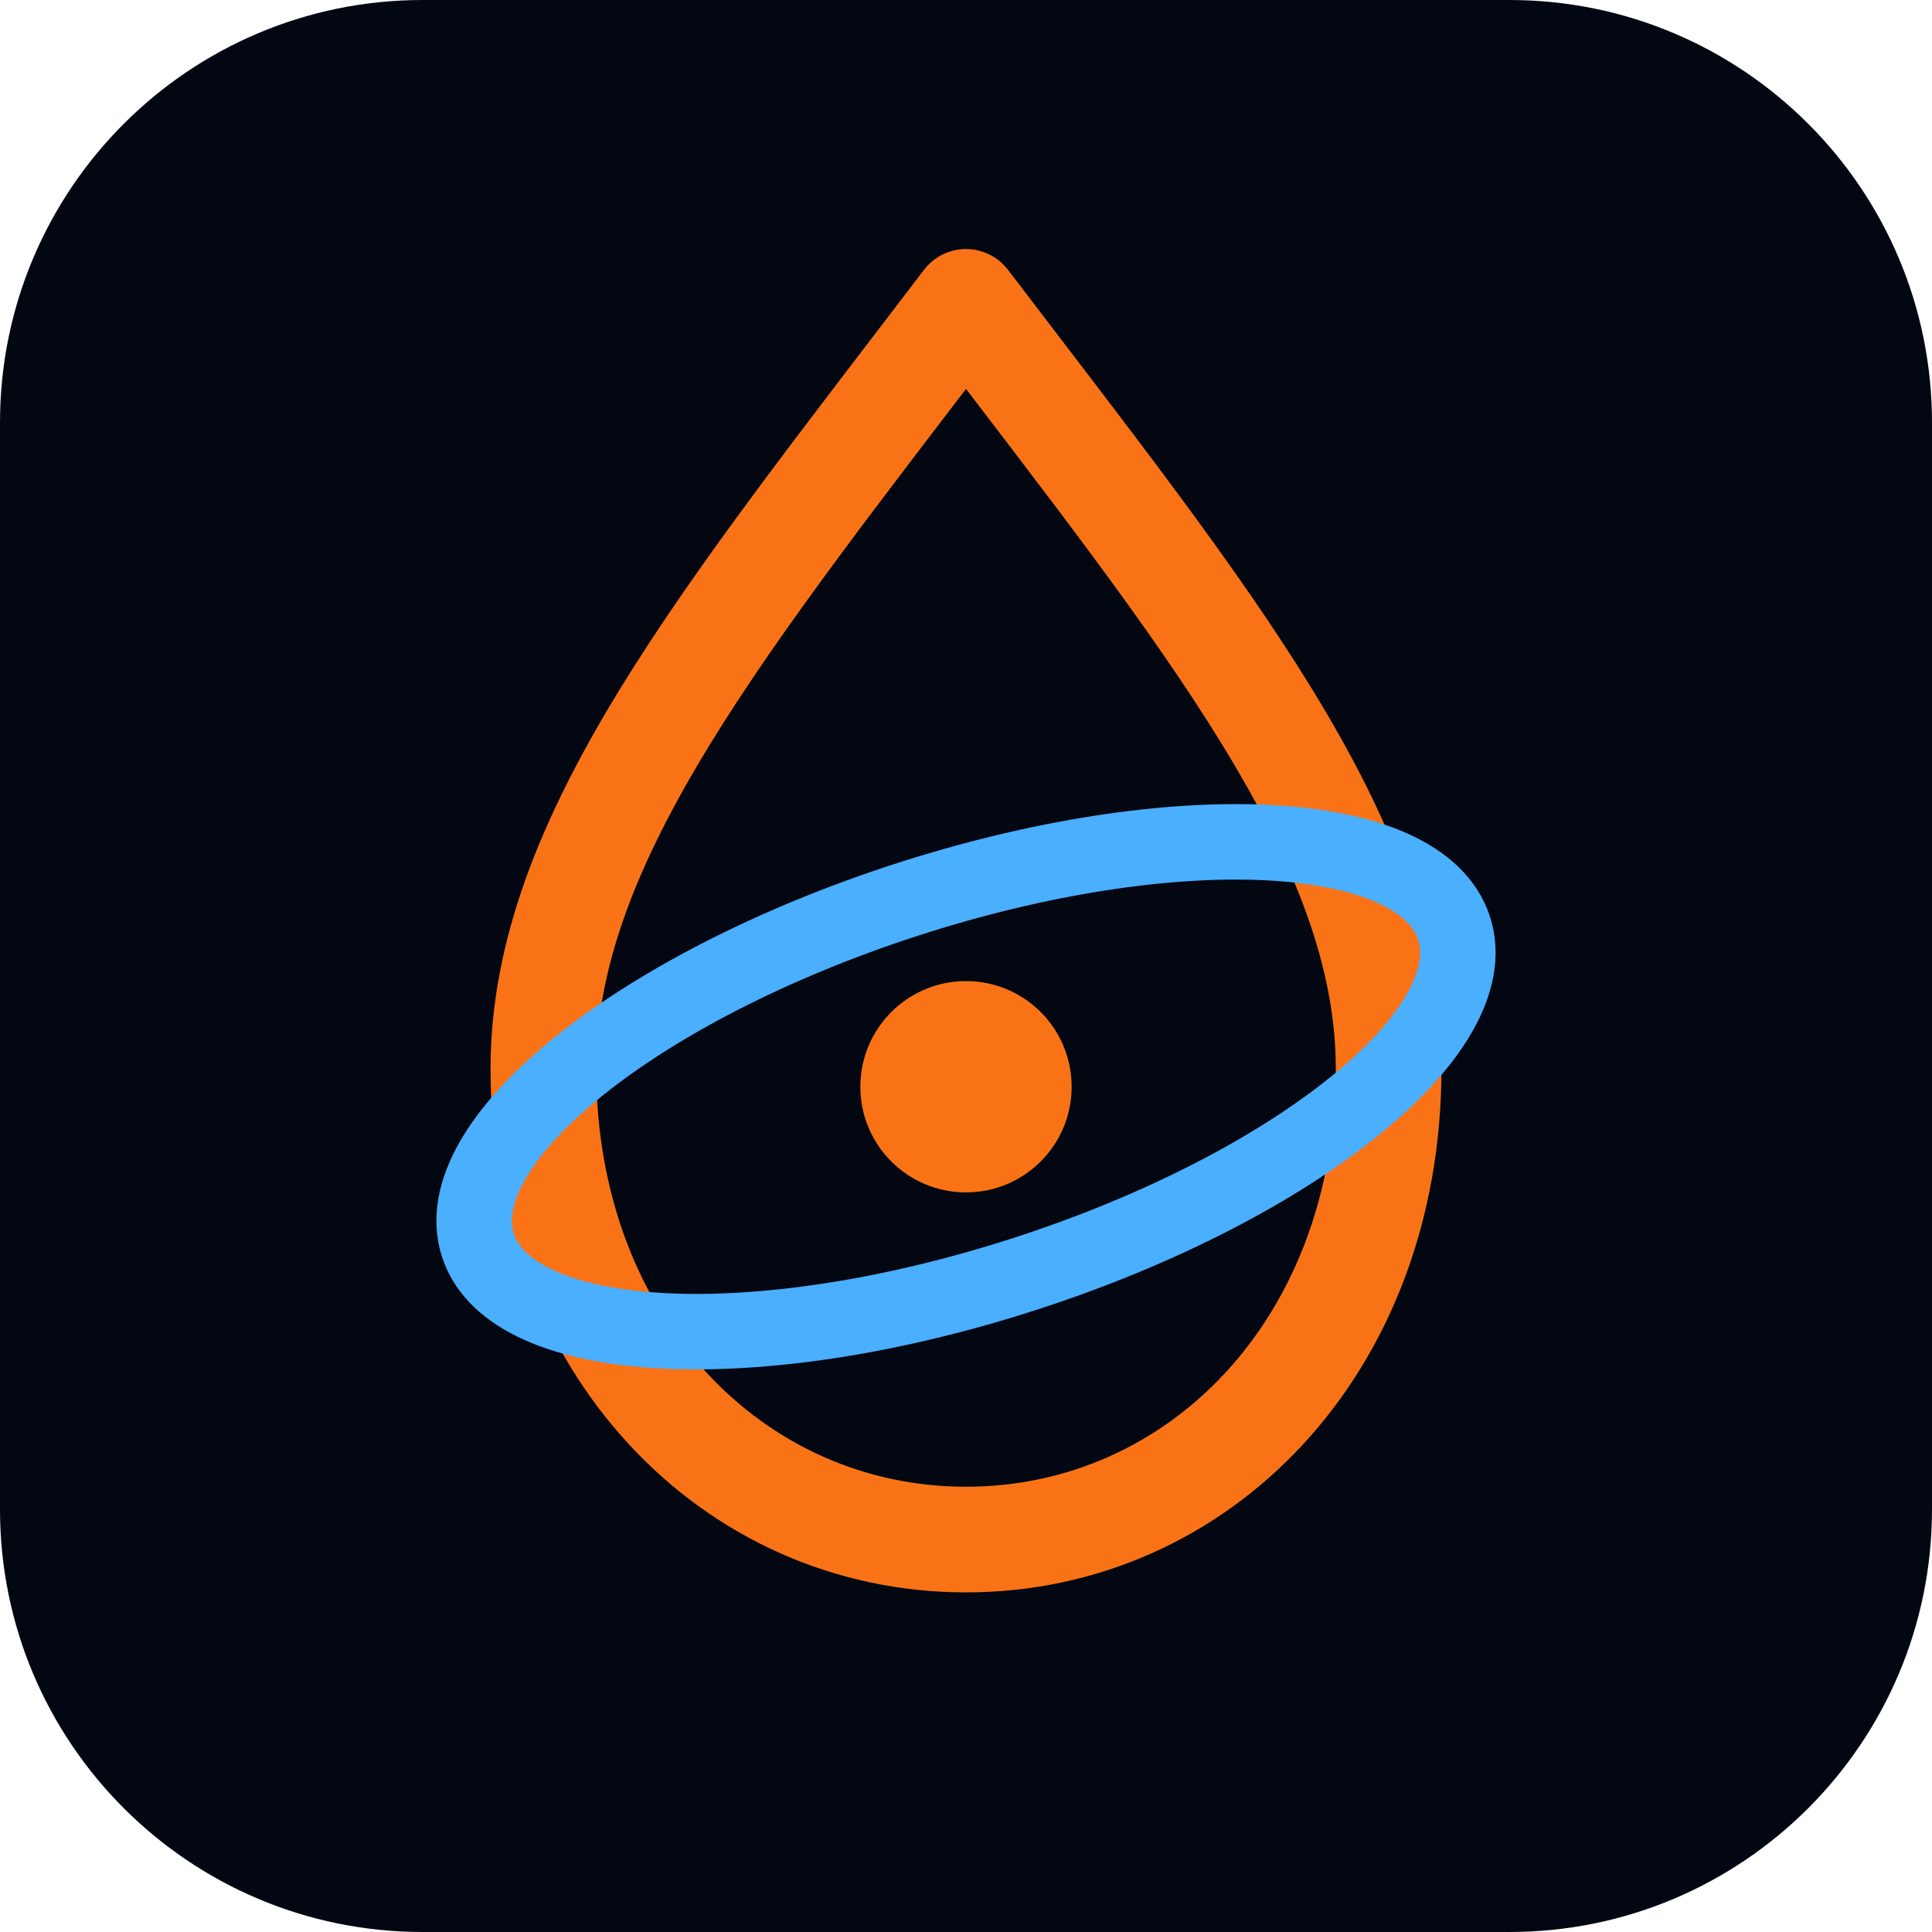
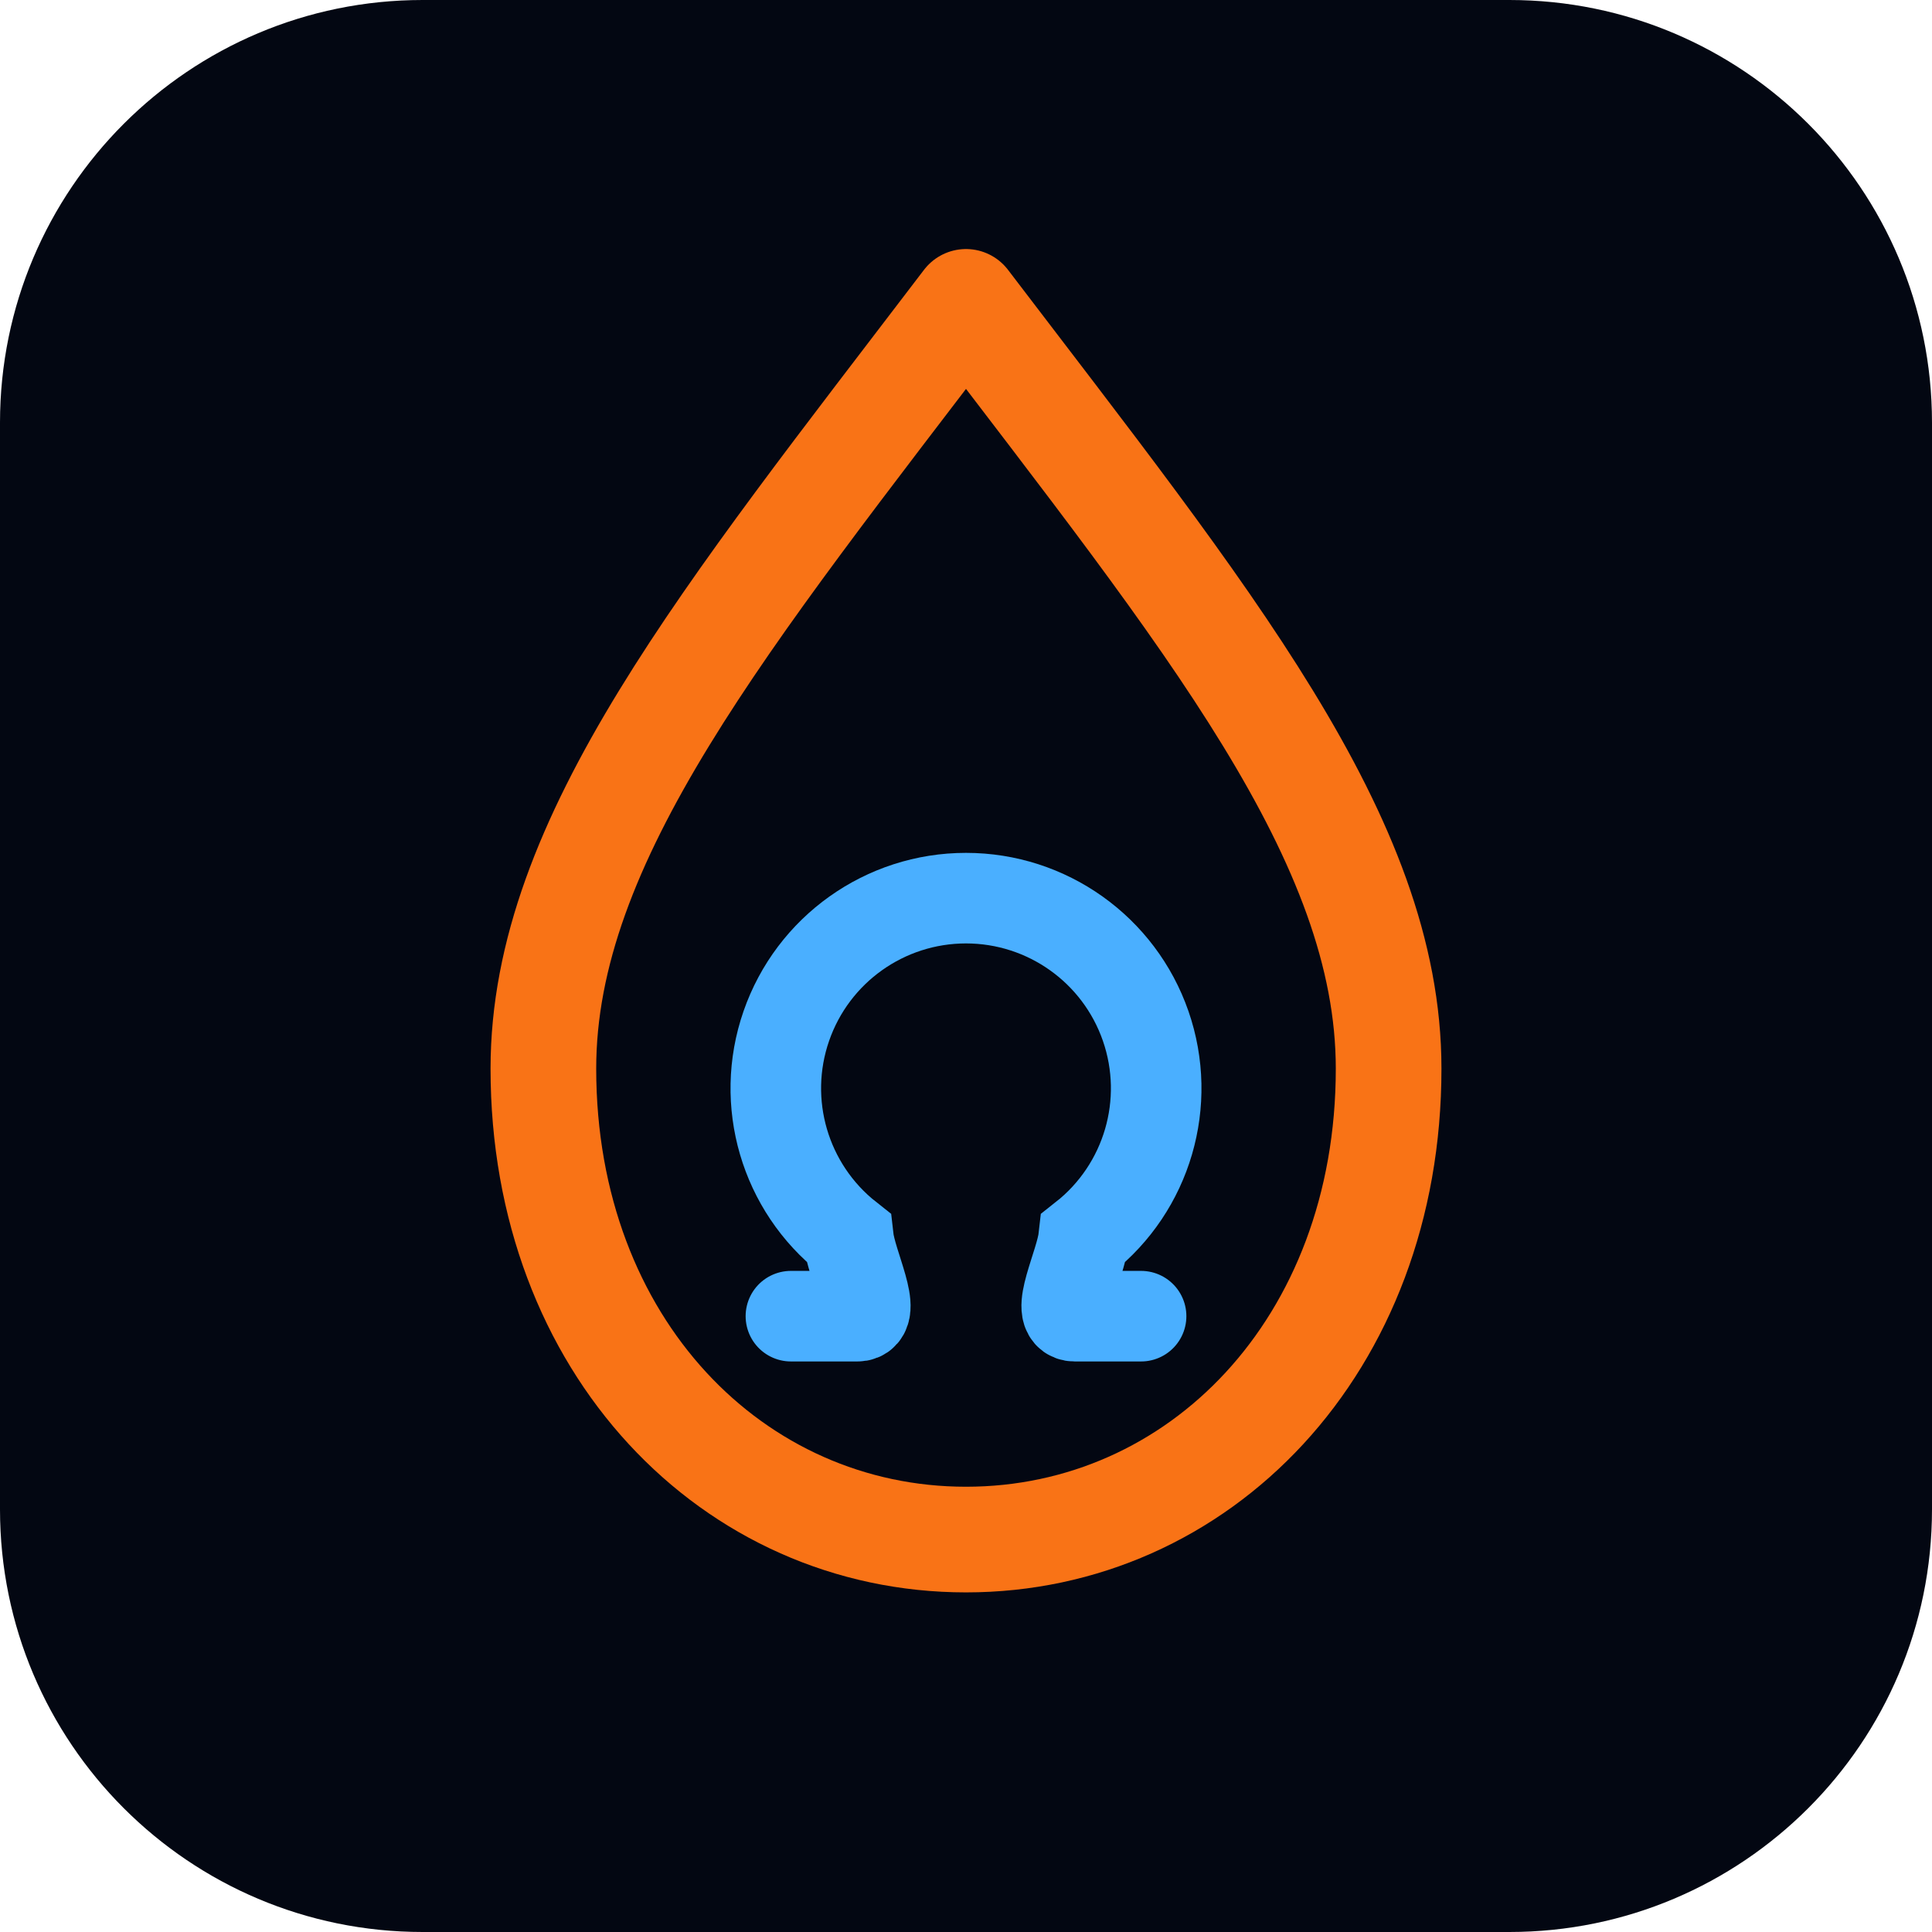
<svg xmlns="http://www.w3.org/2000/svg" viewBox="0 0 64 64">
  <rect width="64" height="64" rx="14" fill="#030712" />
  <path d="M32 10c8 10.5 14 17.8 14 25.4C46 44.6 39.7 51 32 51s-14-6.4-14-15.6C18 27.8 24 20.5 32 10z" fill="none" stroke="#f97316" stroke-width="3.5" stroke-linejoin="round" />
-   <ellipse cx="32" cy="36" rx="17" ry="6.5" fill="none" stroke="#4aafff" stroke-width="2.5" transform="rotate(-18 32 36)" />
-   <circle cx="32" cy="36" r="3.5" fill="#f97316" />
+   <path d="M 26.2 43.6 L 28.4 43.6 C 29.1 43.6 28.2 41.9 28.1 41.0 A 6.3 6.3 0 1 1 35.9 41.0 C 35.8 41.9 34.9 43.6 35.6 43.6 L 37.8 43.6" fill="none" stroke="#4aafff" stroke-width="3" stroke-linecap="round" />
</svg>
